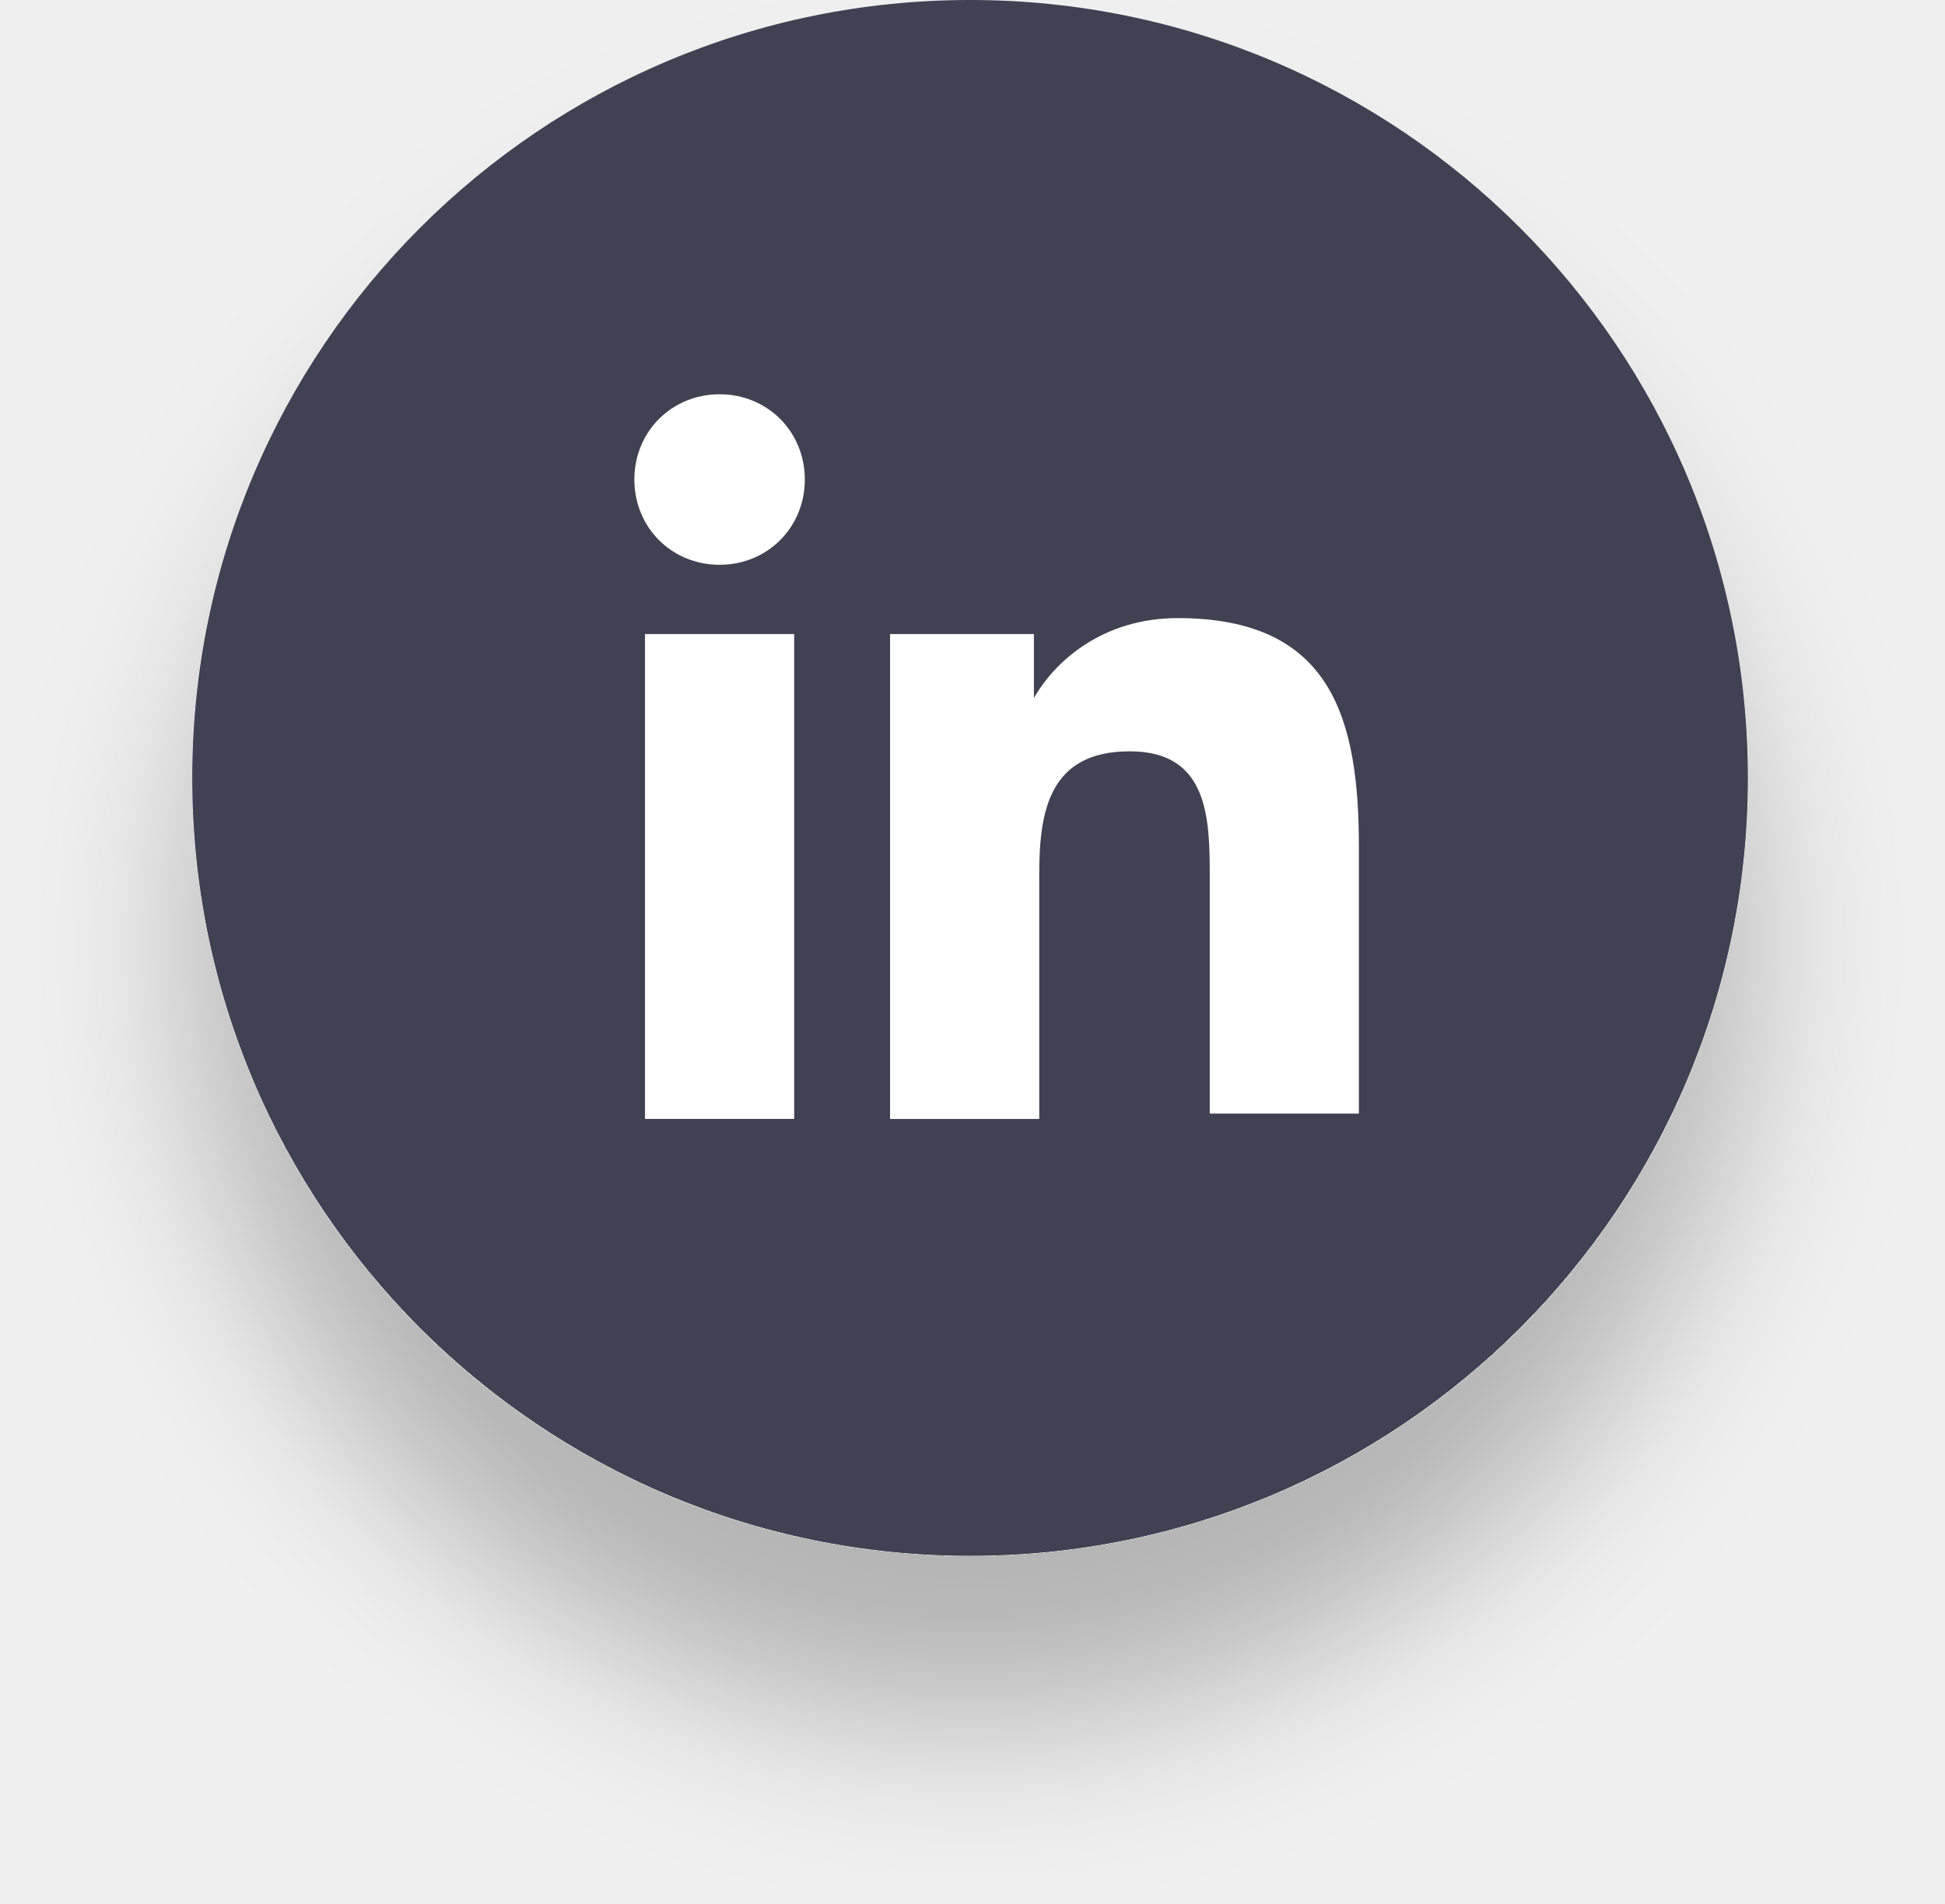
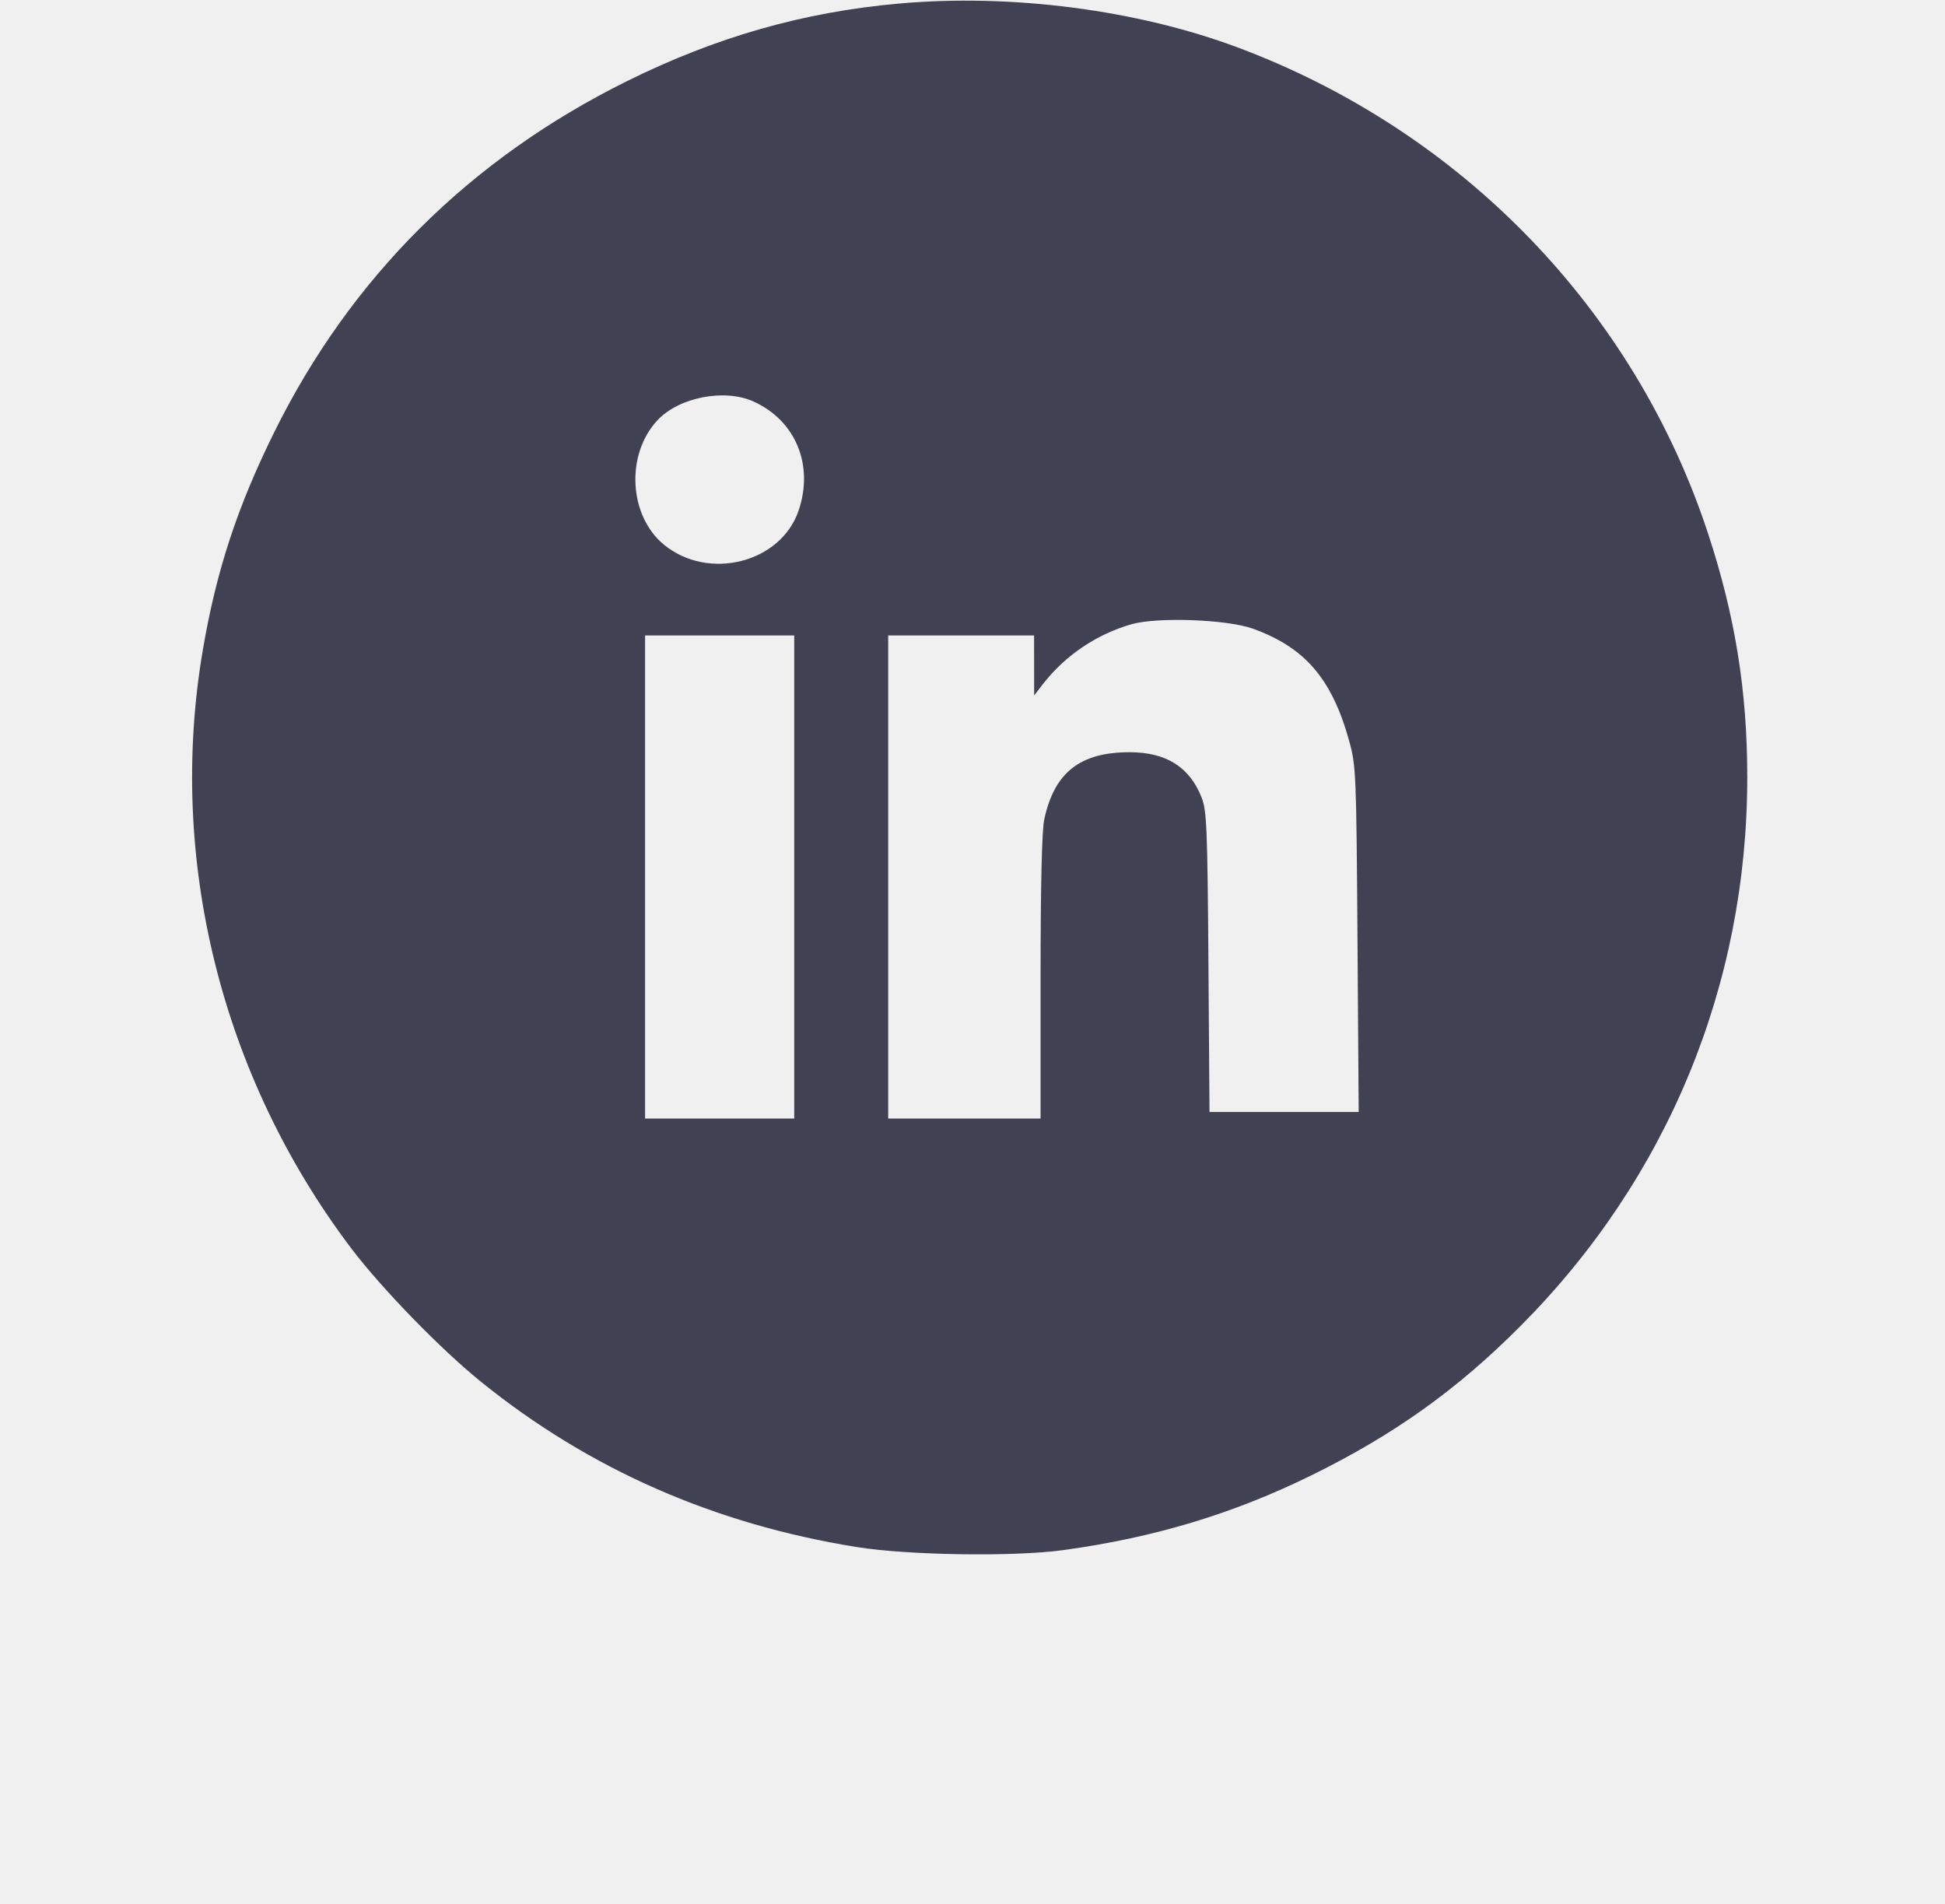
- <svg xmlns="http://www.w3.org/2000/svg" width="47" height="46" viewBox="0 0 47 46" fill="none">
-   <g filter="url(#filter0_d_1591_2027)">
-     <path d="M23.441 37.592C33.822 37.592 42.237 29.177 42.237 18.796C42.237 8.415 33.822 0 23.441 0C13.06 0 4.645 8.415 4.645 18.796C4.645 29.177 13.06 37.592 23.441 37.592Z" fill="#404152" />
-     <path d="M15.586 15.32H19.191V27.035H15.586V15.32ZM17.388 9.526C18.547 9.526 19.448 10.428 19.448 11.586C19.448 12.745 18.547 13.646 17.388 13.646C16.23 13.646 15.329 12.745 15.329 11.586C15.329 10.428 16.23 9.526 17.388 9.526Z" fill="white" />
-     <path d="M21.508 15.32H24.984V16.865C25.499 15.964 26.658 14.934 28.46 14.934C32.194 14.934 32.837 17.38 32.837 20.47V26.907H29.233V21.242C29.233 19.826 29.233 18.153 27.302 18.153C25.37 18.153 25.113 19.569 25.113 21.114V27.036H21.508V15.32Z" fill="white" />
-   </g>
-   <defs>
-     <filter id="filter0_d_1591_2027" x="0.645" y="0" width="45.592" height="45.592" filterUnits="userSpaceOnUse" color-interpolation-filters="sRGB">
-       <feFlood flood-opacity="0" result="BackgroundImageFix" />
-       <feColorMatrix in="SourceAlpha" type="matrix" values="0 0 0 0 0 0 0 0 0 0 0 0 0 0 0 0 0 0 127 0" result="hardAlpha" />
-       <feOffset dy="4" />
-       <feGaussianBlur stdDeviation="2" />
-       <feComposite in2="hardAlpha" operator="out" />
-       <feColorMatrix type="matrix" values="0 0 0 0 0 0 0 0 0 0 0 0 0 0 0 0 0 0 0.25 0" />
-       <feBlend mode="normal" in2="BackgroundImageFix" result="effect1_dropShadow_1591_2027" />
-       <feBlend mode="normal" in="SourceGraphic" in2="effect1_dropShadow_1591_2027" result="shape" />
-     </filter>
-   </defs>
+ <svg xmlns="http://www.w3.org/2000/svg" width="47" height="46" fill="none">
+   <path d="M21.724.086c-2.308.205-4.415.806-6.566 1.871-3.806 1.883-6.691 4.755-8.539 8.501-.889 1.801-1.394 3.343-1.718 5.248-.86 5.044.444 10.3 3.584 14.452.739.976 2.169 2.447 3.148 3.236 2.614 2.108 5.628 3.432 9.07 3.985 1.244.2 3.8.238 4.99.074 2.196-.301 4.1-.875 5.993-1.805 2.004-.985 3.521-2.068 5.053-3.606 3.552-3.565 5.483-8.236 5.483-13.264 0-2.079-.294-3.903-.949-5.892-1.777-5.402-5.946-9.71-11.358-11.737C27.48.237 24.443-.157 21.724.086m-3.511 9.617c1.017.464 1.458 1.536 1.084 2.636-.431 1.263-2.182 1.704-3.256.819-.849-.7-.925-2.18-.154-3.004.522-.558 1.623-.771 2.326-.451m12.057 5.485c1.26.451 1.917 1.214 2.331 2.711.167.604.175.78.202 4.798l.029 4.171h-3.605l-.026-3.623c-.023-3.236-.041-3.66-.164-3.974-.289-.736-.853-1.093-1.729-1.096-1.206-.004-1.833.488-2.075 1.628-.057.27-.088 1.599-.088 3.818v3.404h-3.682V15.353h3.525l.001.725.001.725.212-.275a4.185 4.185 0 0 1 2.145-1.447c.628-.177 2.301-.115 2.923.107m-11.078 6.001v5.836h-3.604V15.353h3.604v5.836" fill="#404152" fill-rule="evenodd" />
</svg>
